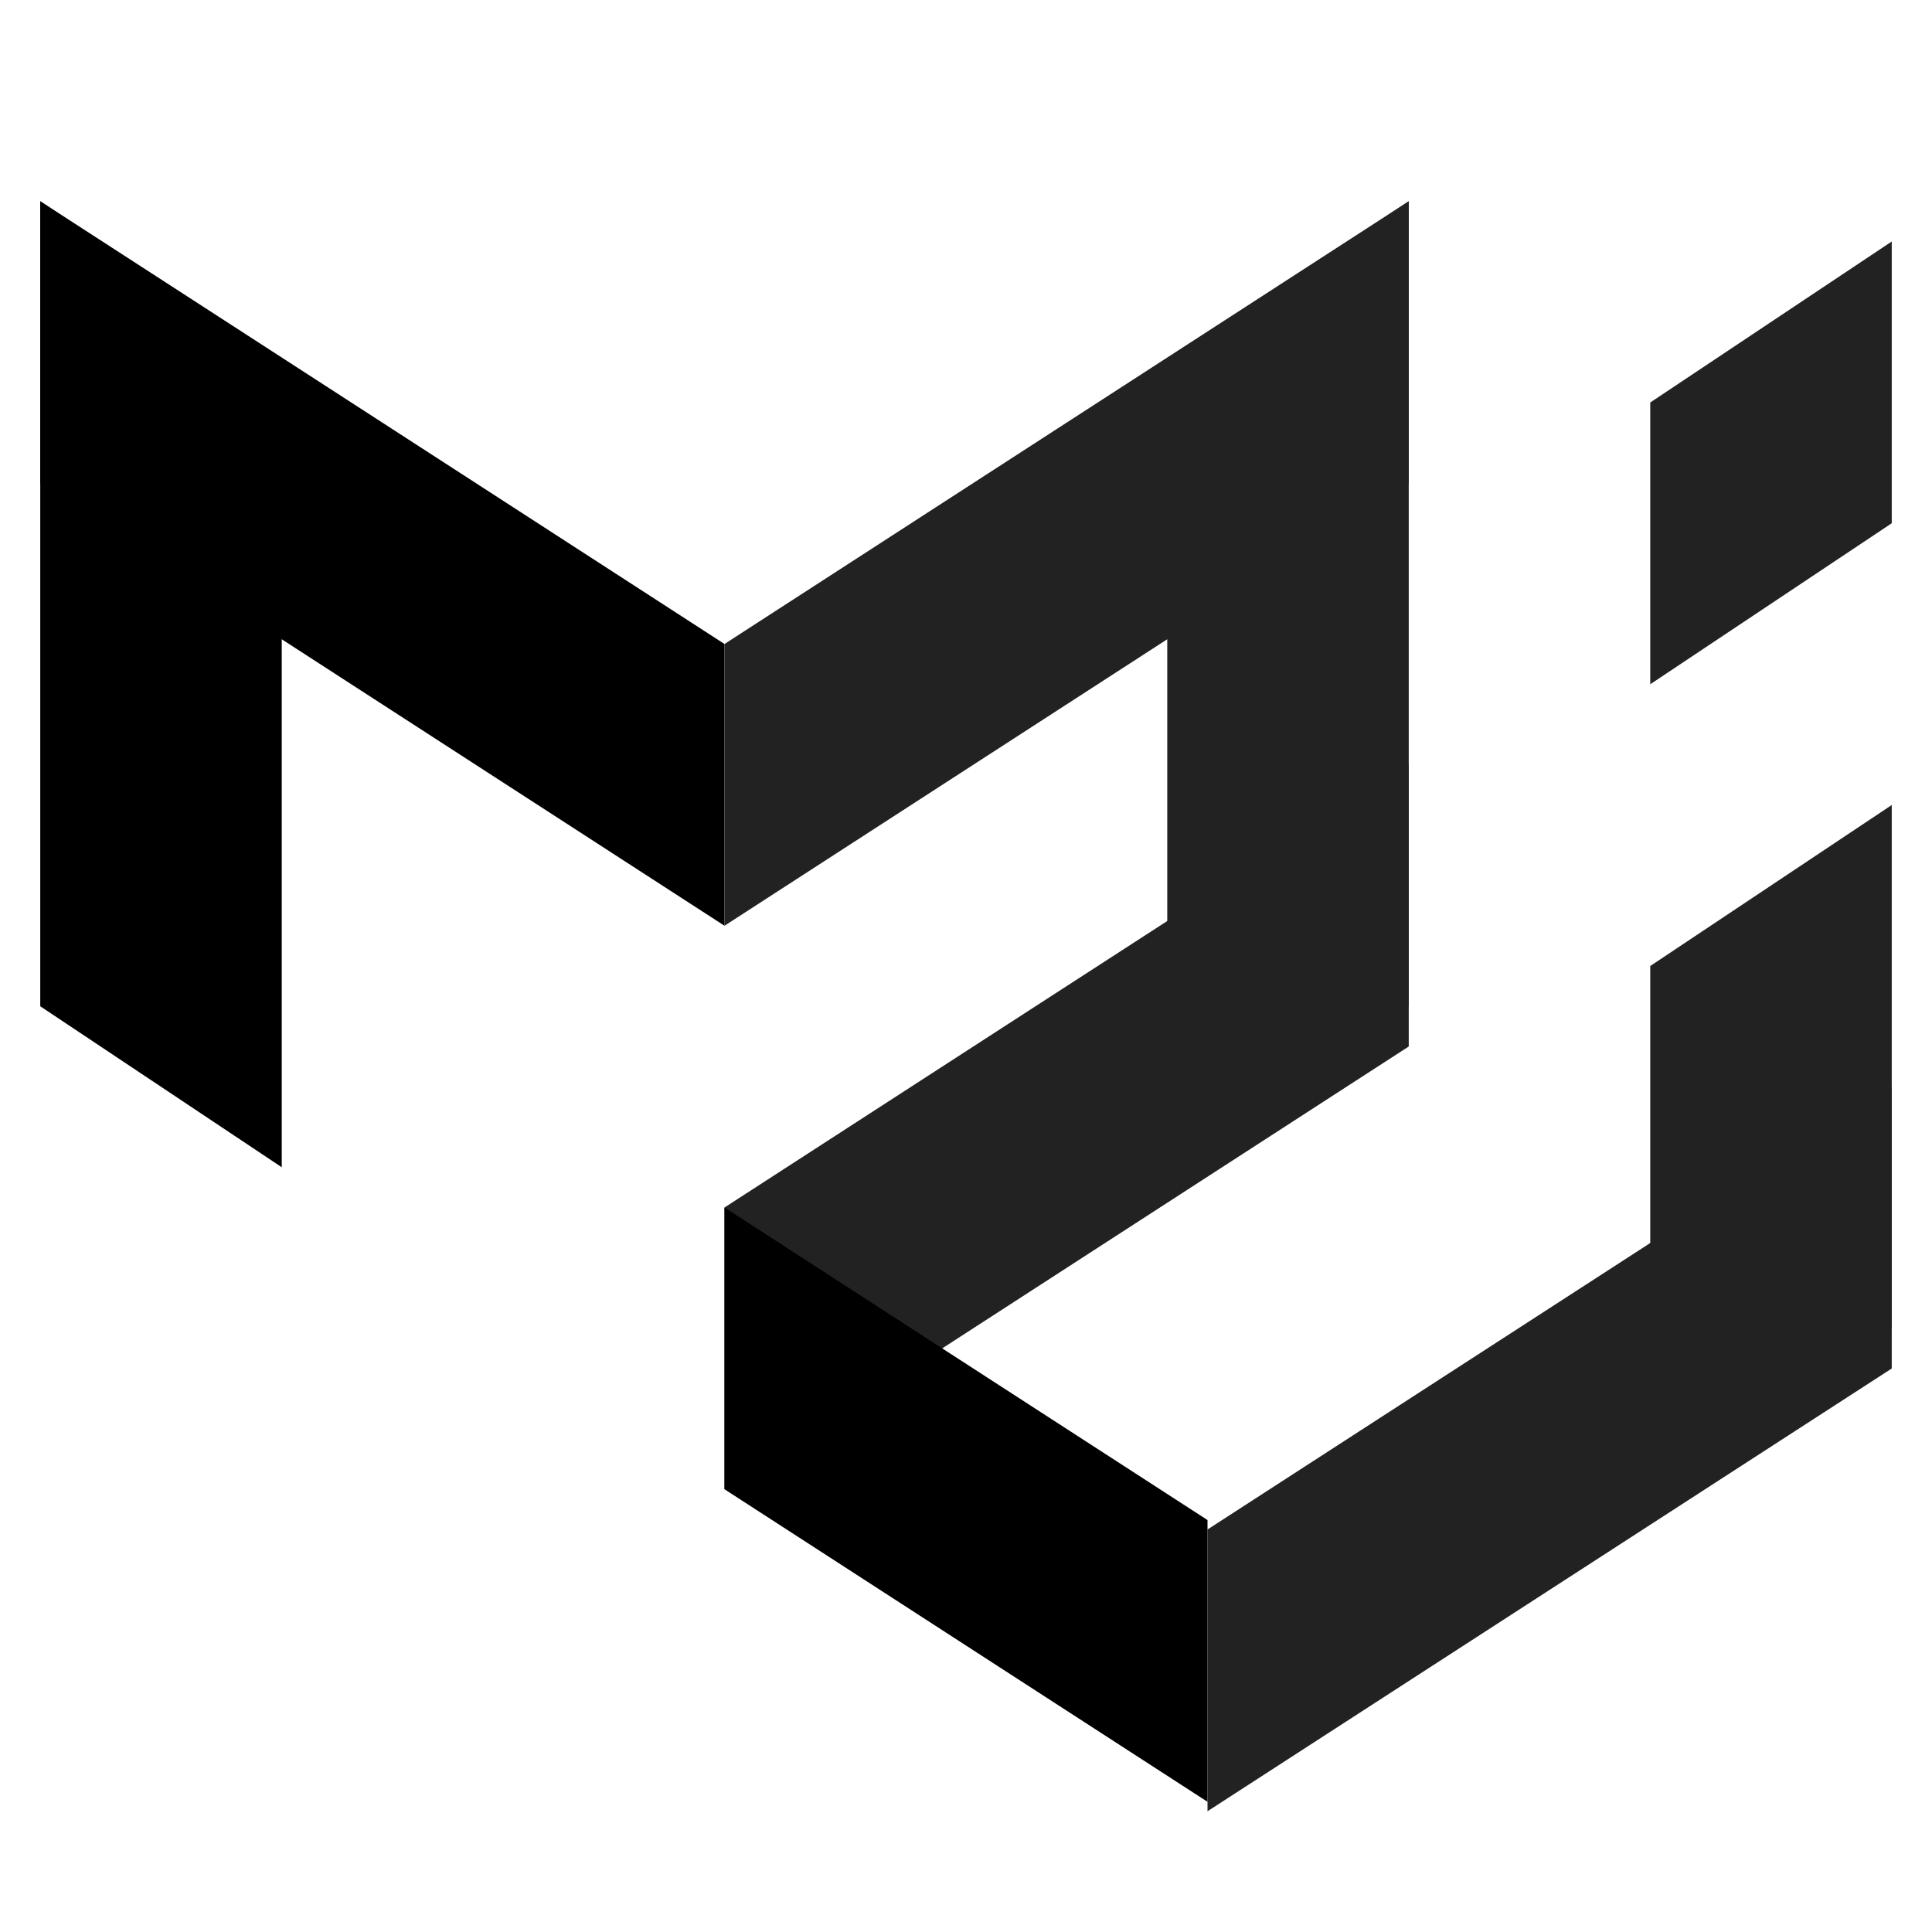
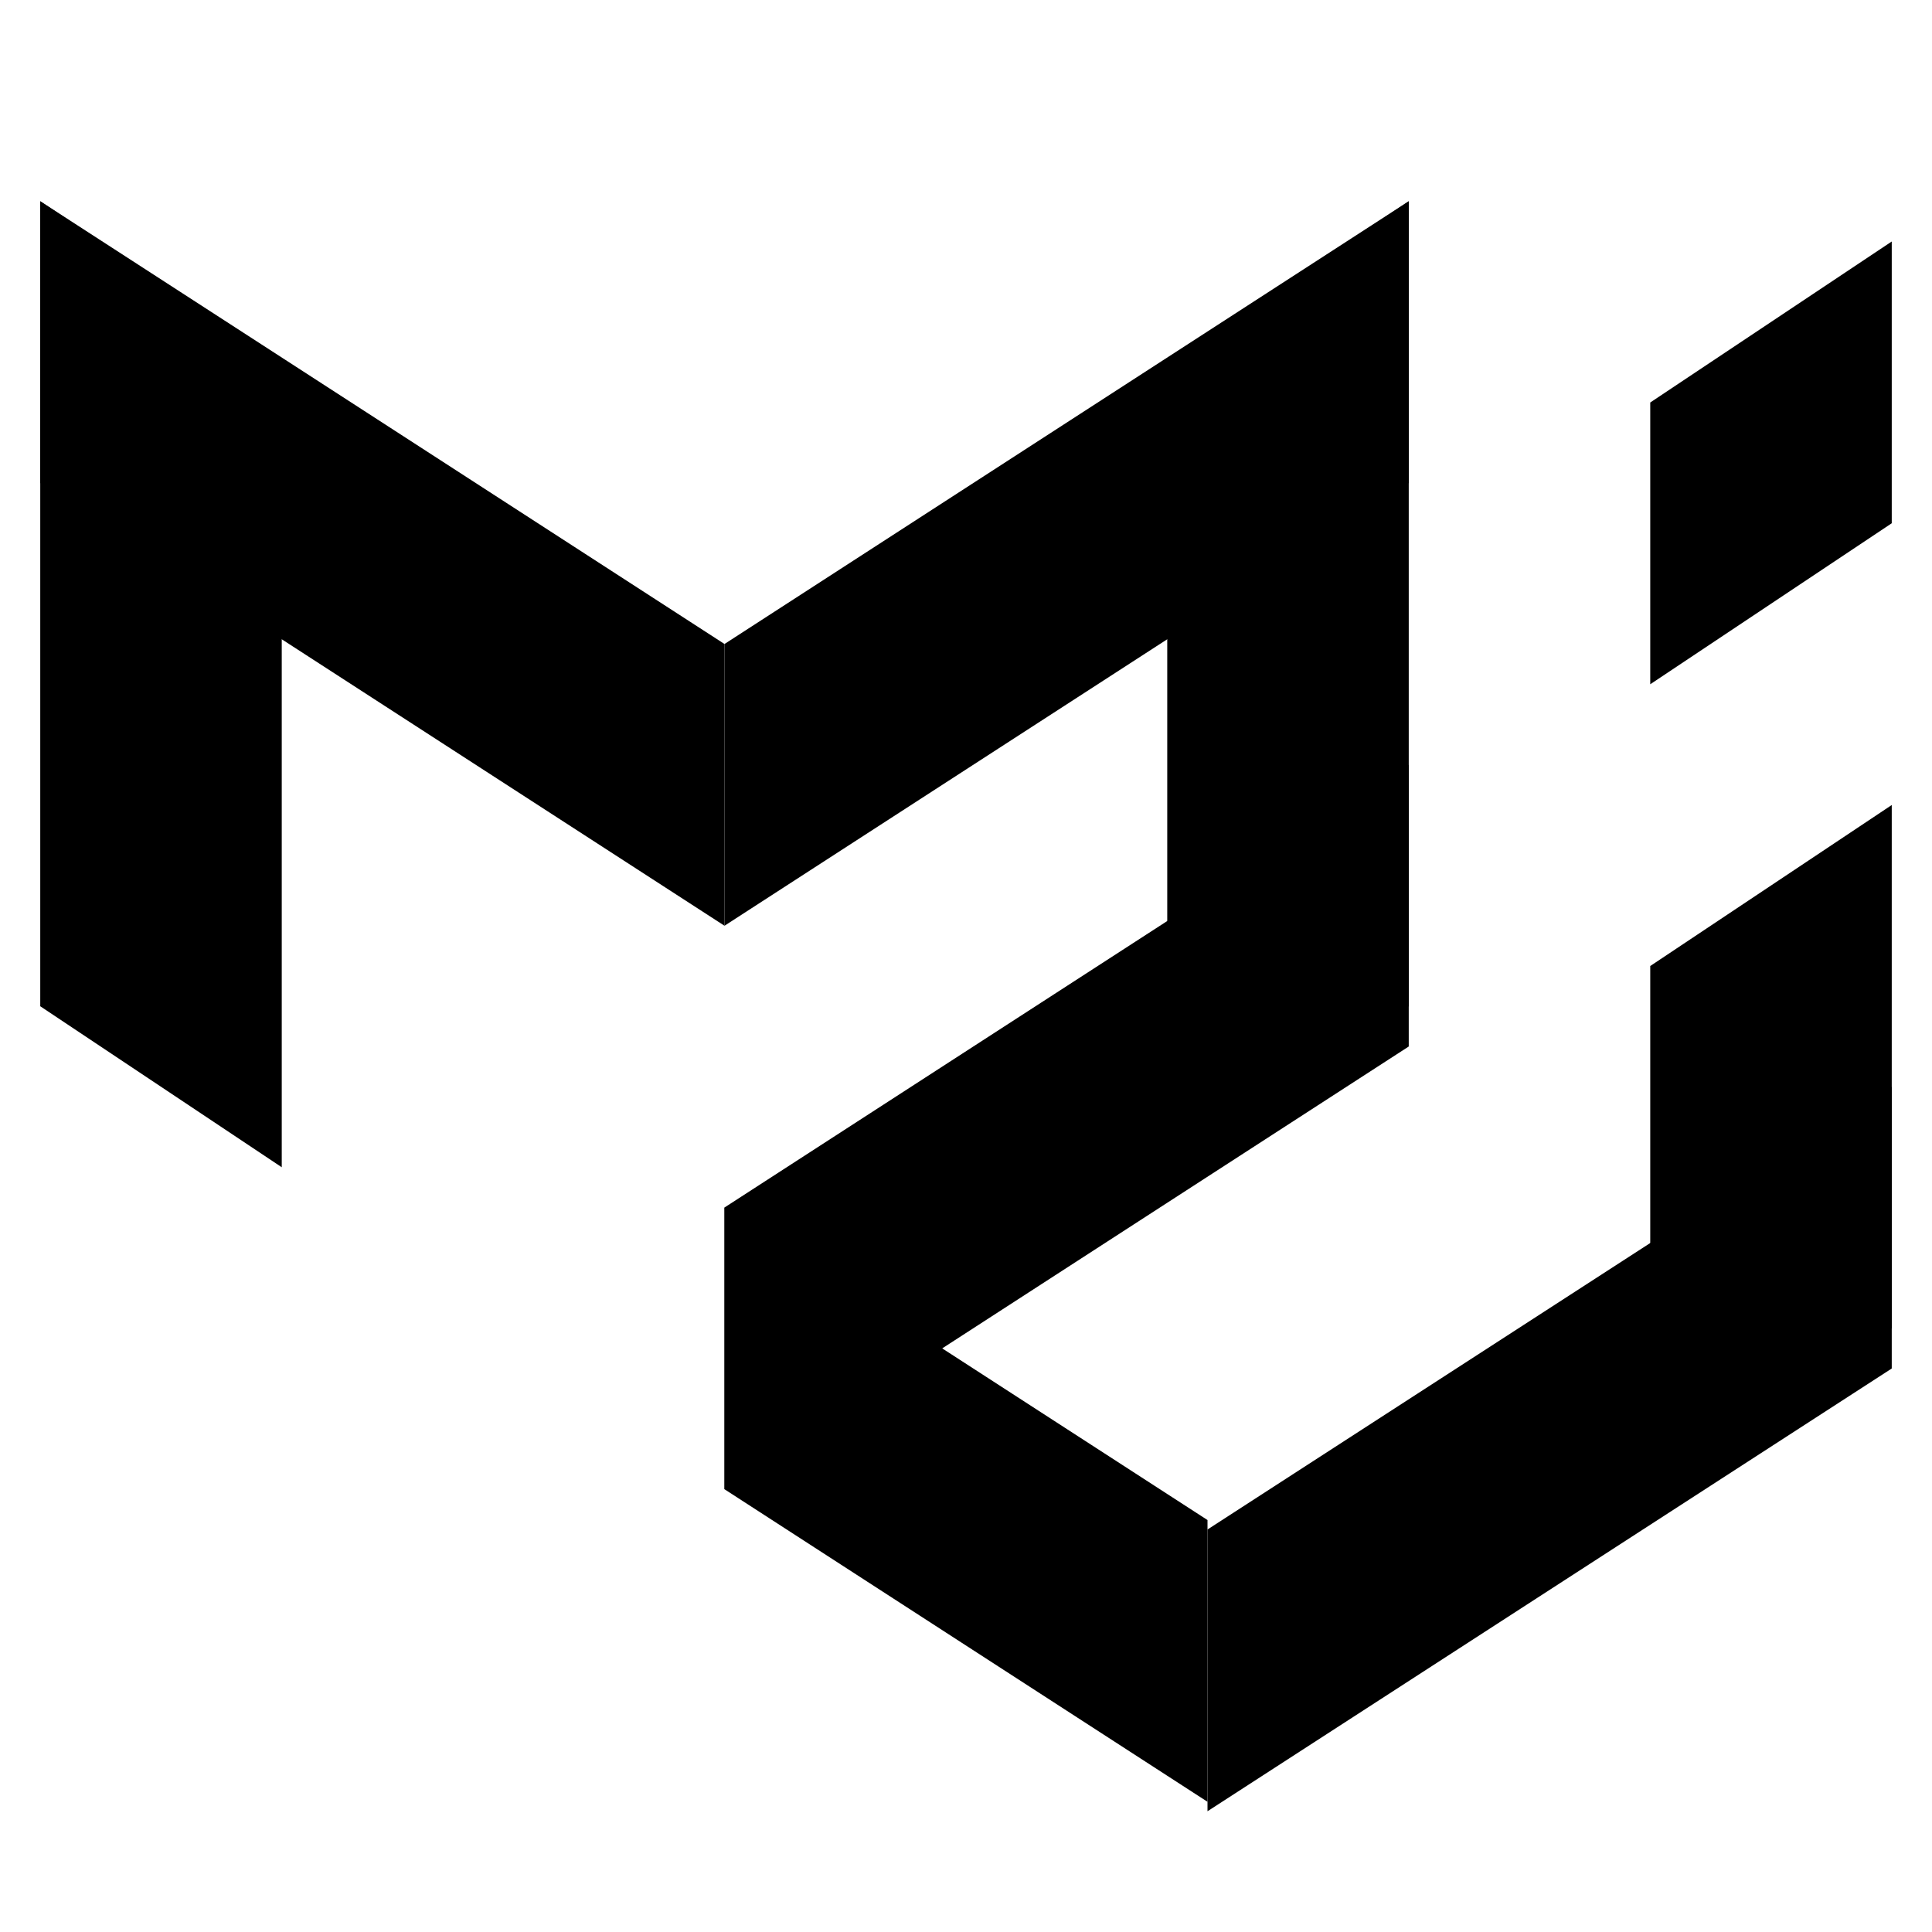
<svg xmlns="http://www.w3.org/2000/svg" viewBox="0,0,256,256" width="48px" height="48px" fill-rule="nonzero">
  <g fill="none" fill-rule="nonzero" stroke="none" stroke-width="1" stroke-linecap="butt" stroke-linejoin="miter" stroke-miterlimit="10" stroke-dasharray="" stroke-dashoffset="0" font-family="none" font-weight="none" font-size="none" text-anchor="none" style="mix-blend-mode: normal">
    <g transform="scale(5.33333,5.33333)">
      <path d="M1,5l6,4v20l-6,-4z" fill="#000000" />
-       <path d="M47,20l-6,4v13l6,-4z" fill="#222222" />
-       <path d="M47,6l-6,4v7l6,-4z" fill="#222222" />
-       <path d="M35,5l-6,4v20l6,-4z" fill="#222222" />
+       <path d="M47,20l-6,4v13l6,-4z" fill="#000000" />
+       <path d="M47,6l-6,4v7l6,-4z" fill="#000000" />
+       <path d="M35,5l-6,4v20l6,-4z" fill="#000000" />
      <path d="M1,12l17,11v-7l-17,-11z" fill="#000000" />
-       <path d="M35,12l-17,11v-7l17,-11z" fill="#222222" />
-       <path d="M35,26l-17,11v-7l17,-11z" fill="#222222" />
-       <path d="M47,34l-17,11v-7l17,-11z" fill="#222222" />
+       <path d="M35,12l-17,11v-7l17,-11z" fill="#000000" />
+       <path d="M35,26l-17,11v-7l17,-11z" fill="#000000" />
+       <path d="M47,34l-17,11v-7l17,-11z" fill="#000000" />
      <path d="M30,37.765l-12,-7.765v7l12,7.765z" fill="#000000" />
    </g>
  </g>
</svg>
